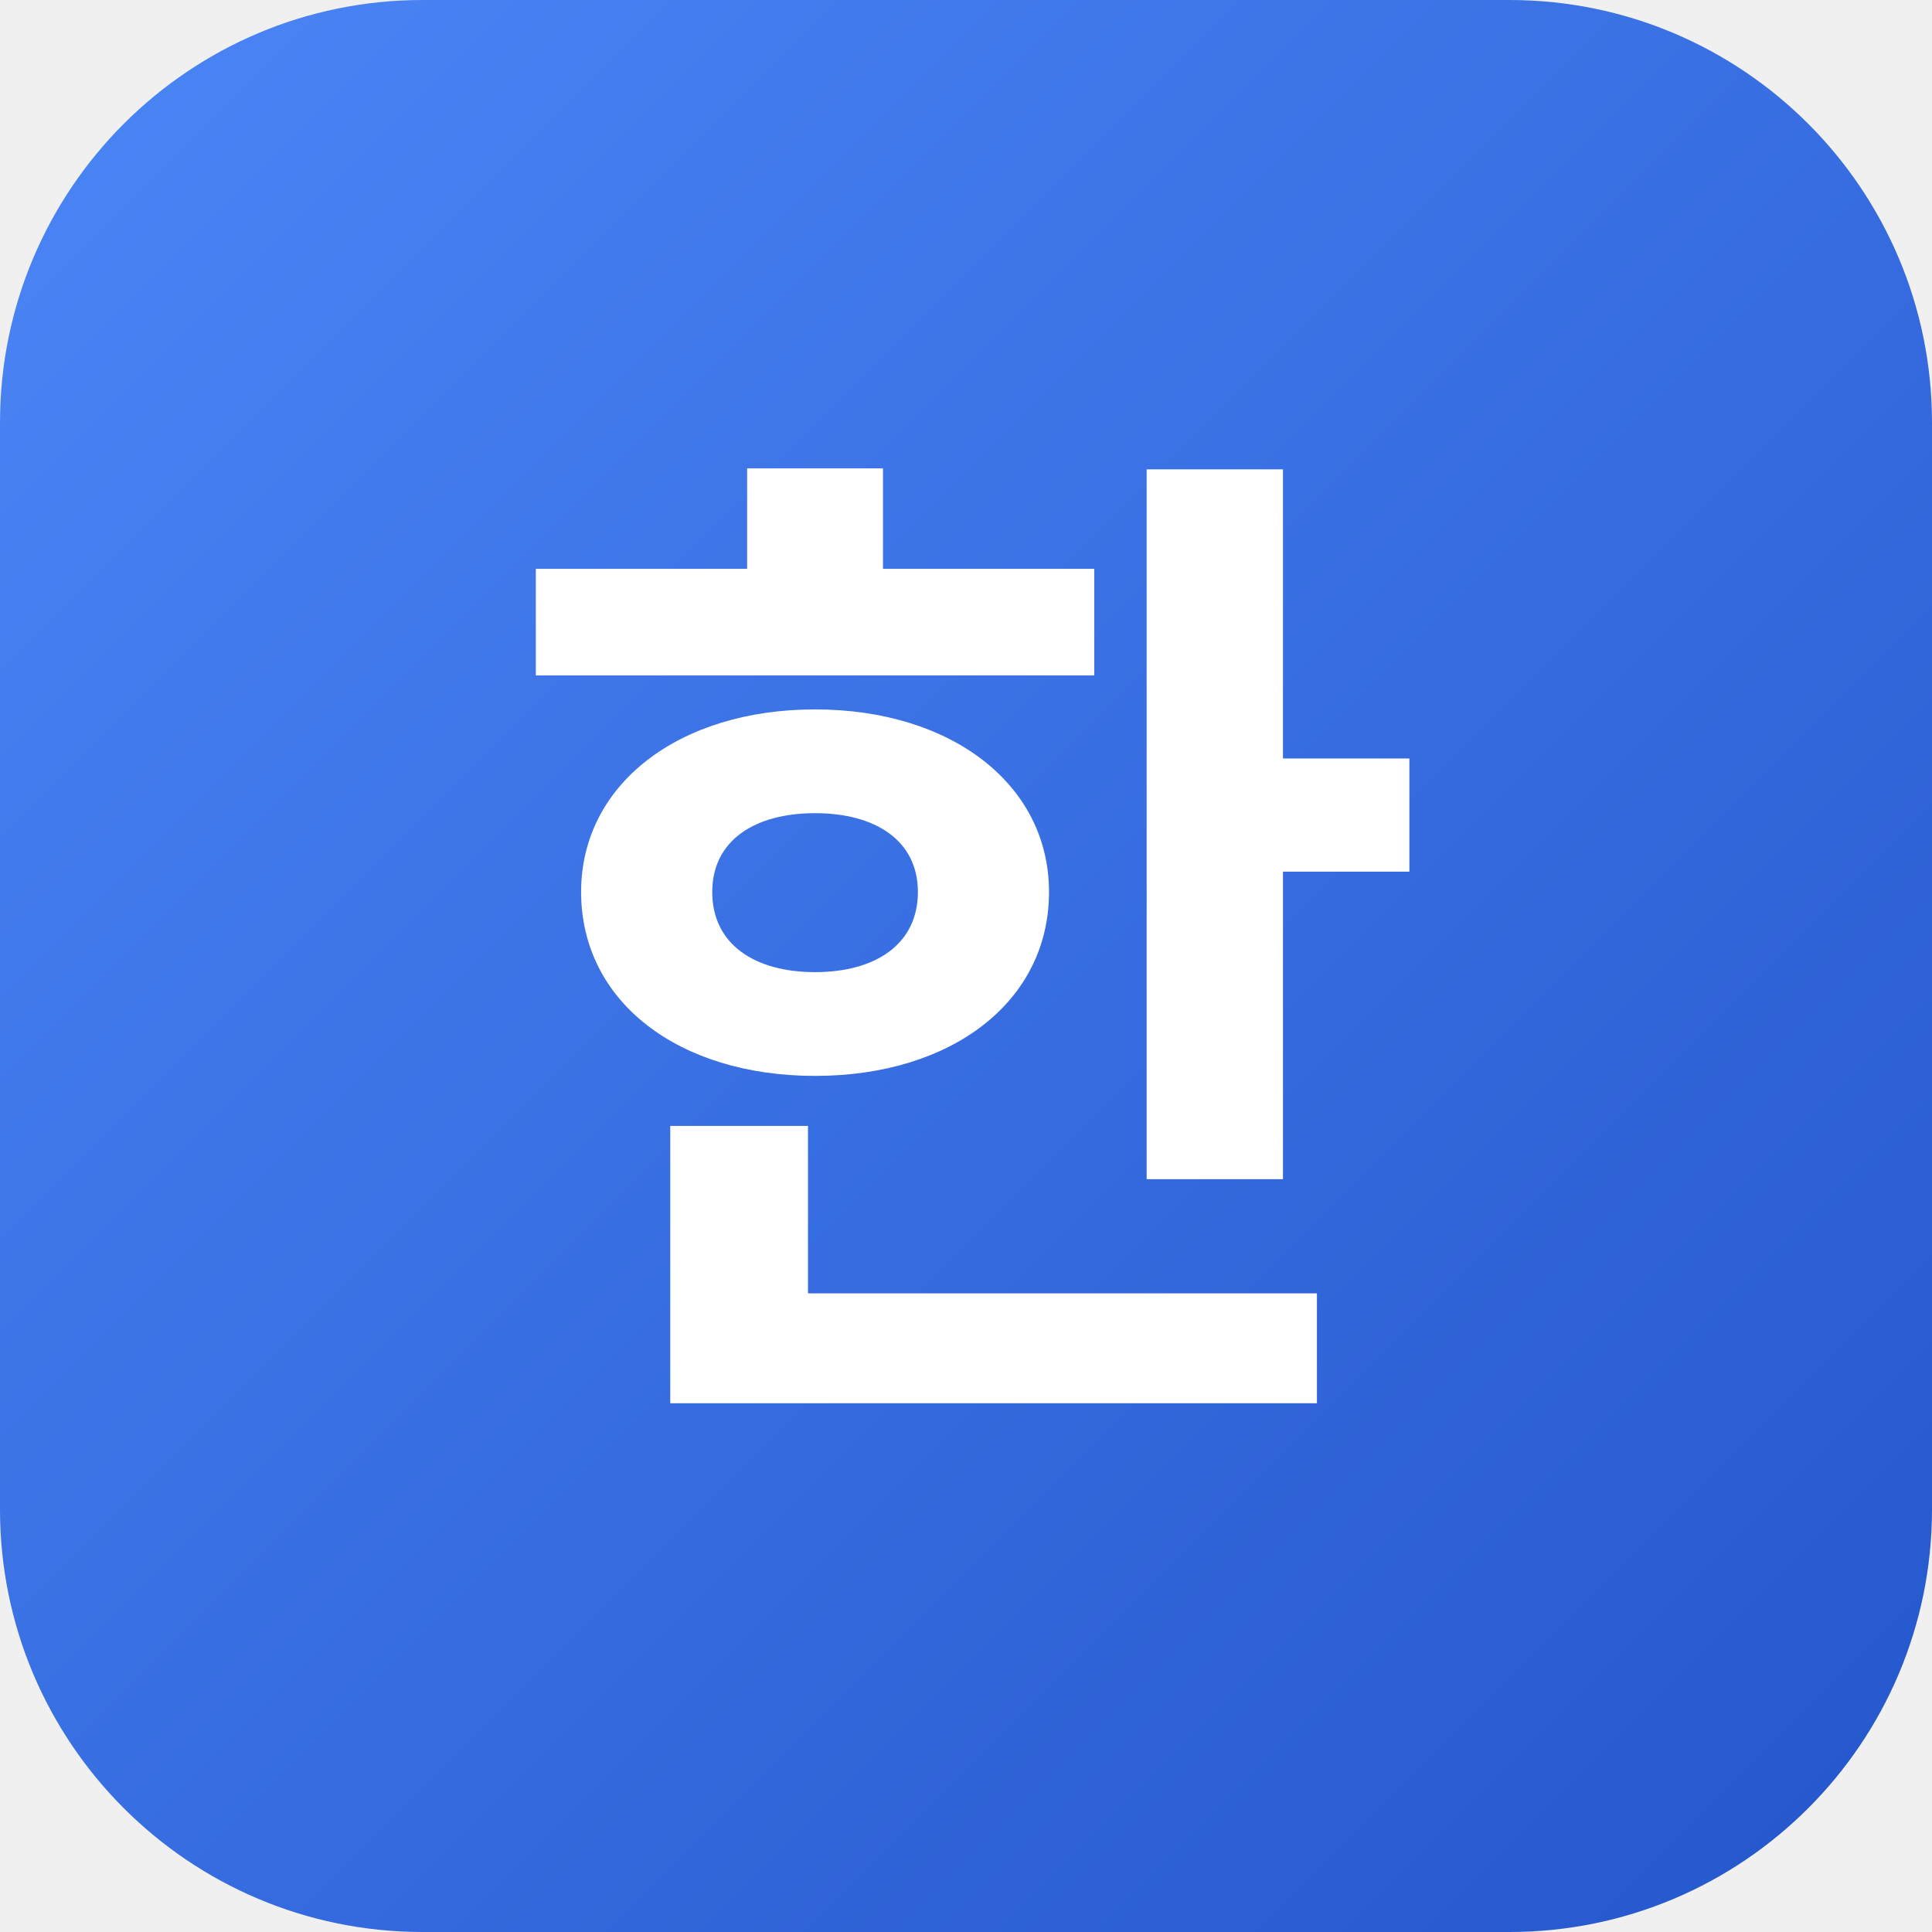
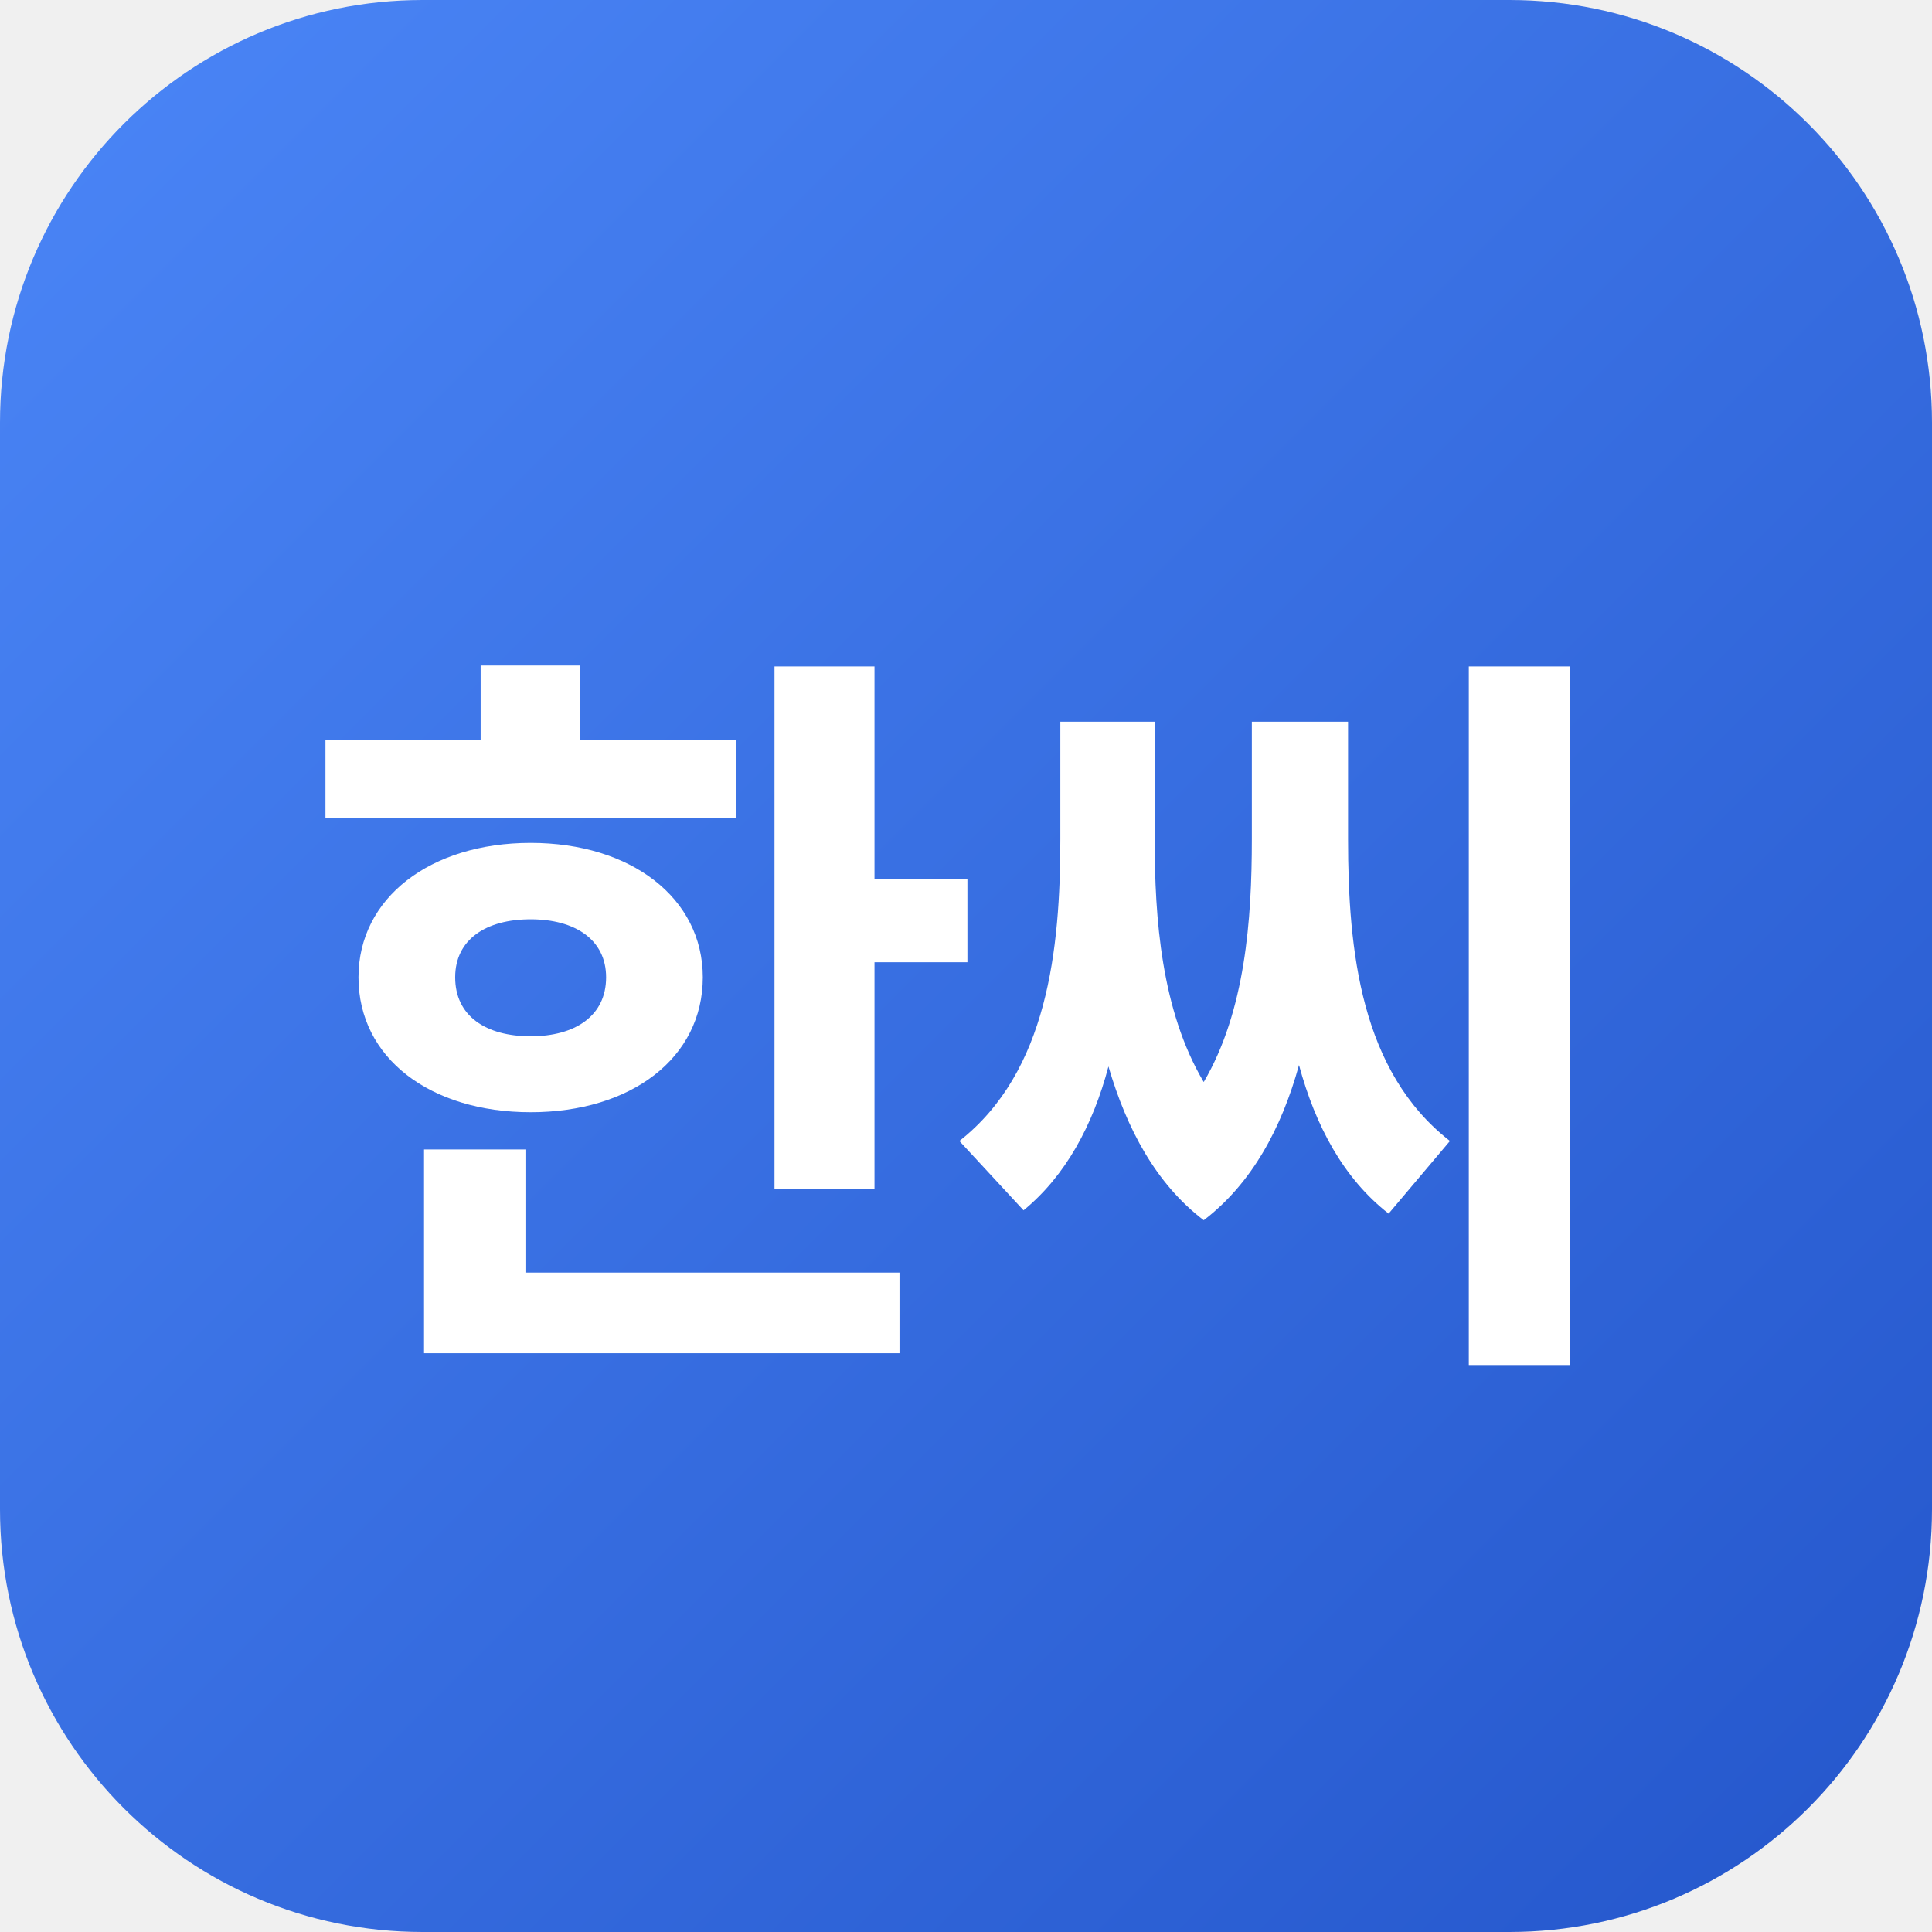
<svg xmlns="http://www.w3.org/2000/svg" viewBox="0 0 64 64">
  <defs>
    <linearGradient id="g" x1="0" y1="0" x2="1" y2="1">
      <stop offset="0" stop-color="#4b86f7" />
      <stop offset="1" stop-color="#2456cb" />
    </linearGradient>
  </defs>
  <rect width="64" height="64" rx="14" fill="url(#g)" />
-   <text x="32" y="44" font-family="Malgun Gothic, Apple SD Gothic Neo, sans-serif" font-size="34" font-weight="800" fill="#fff" text-anchor="middle">한</text>
+   <text x="32" y="43" font-family="Malgun Gothic, Apple SD Gothic Neo, sans-serif" font-size="25" font-weight="800" letter-spacing="-1.5" fill="#fff" text-anchor="middle">한씨</text>
</svg>
